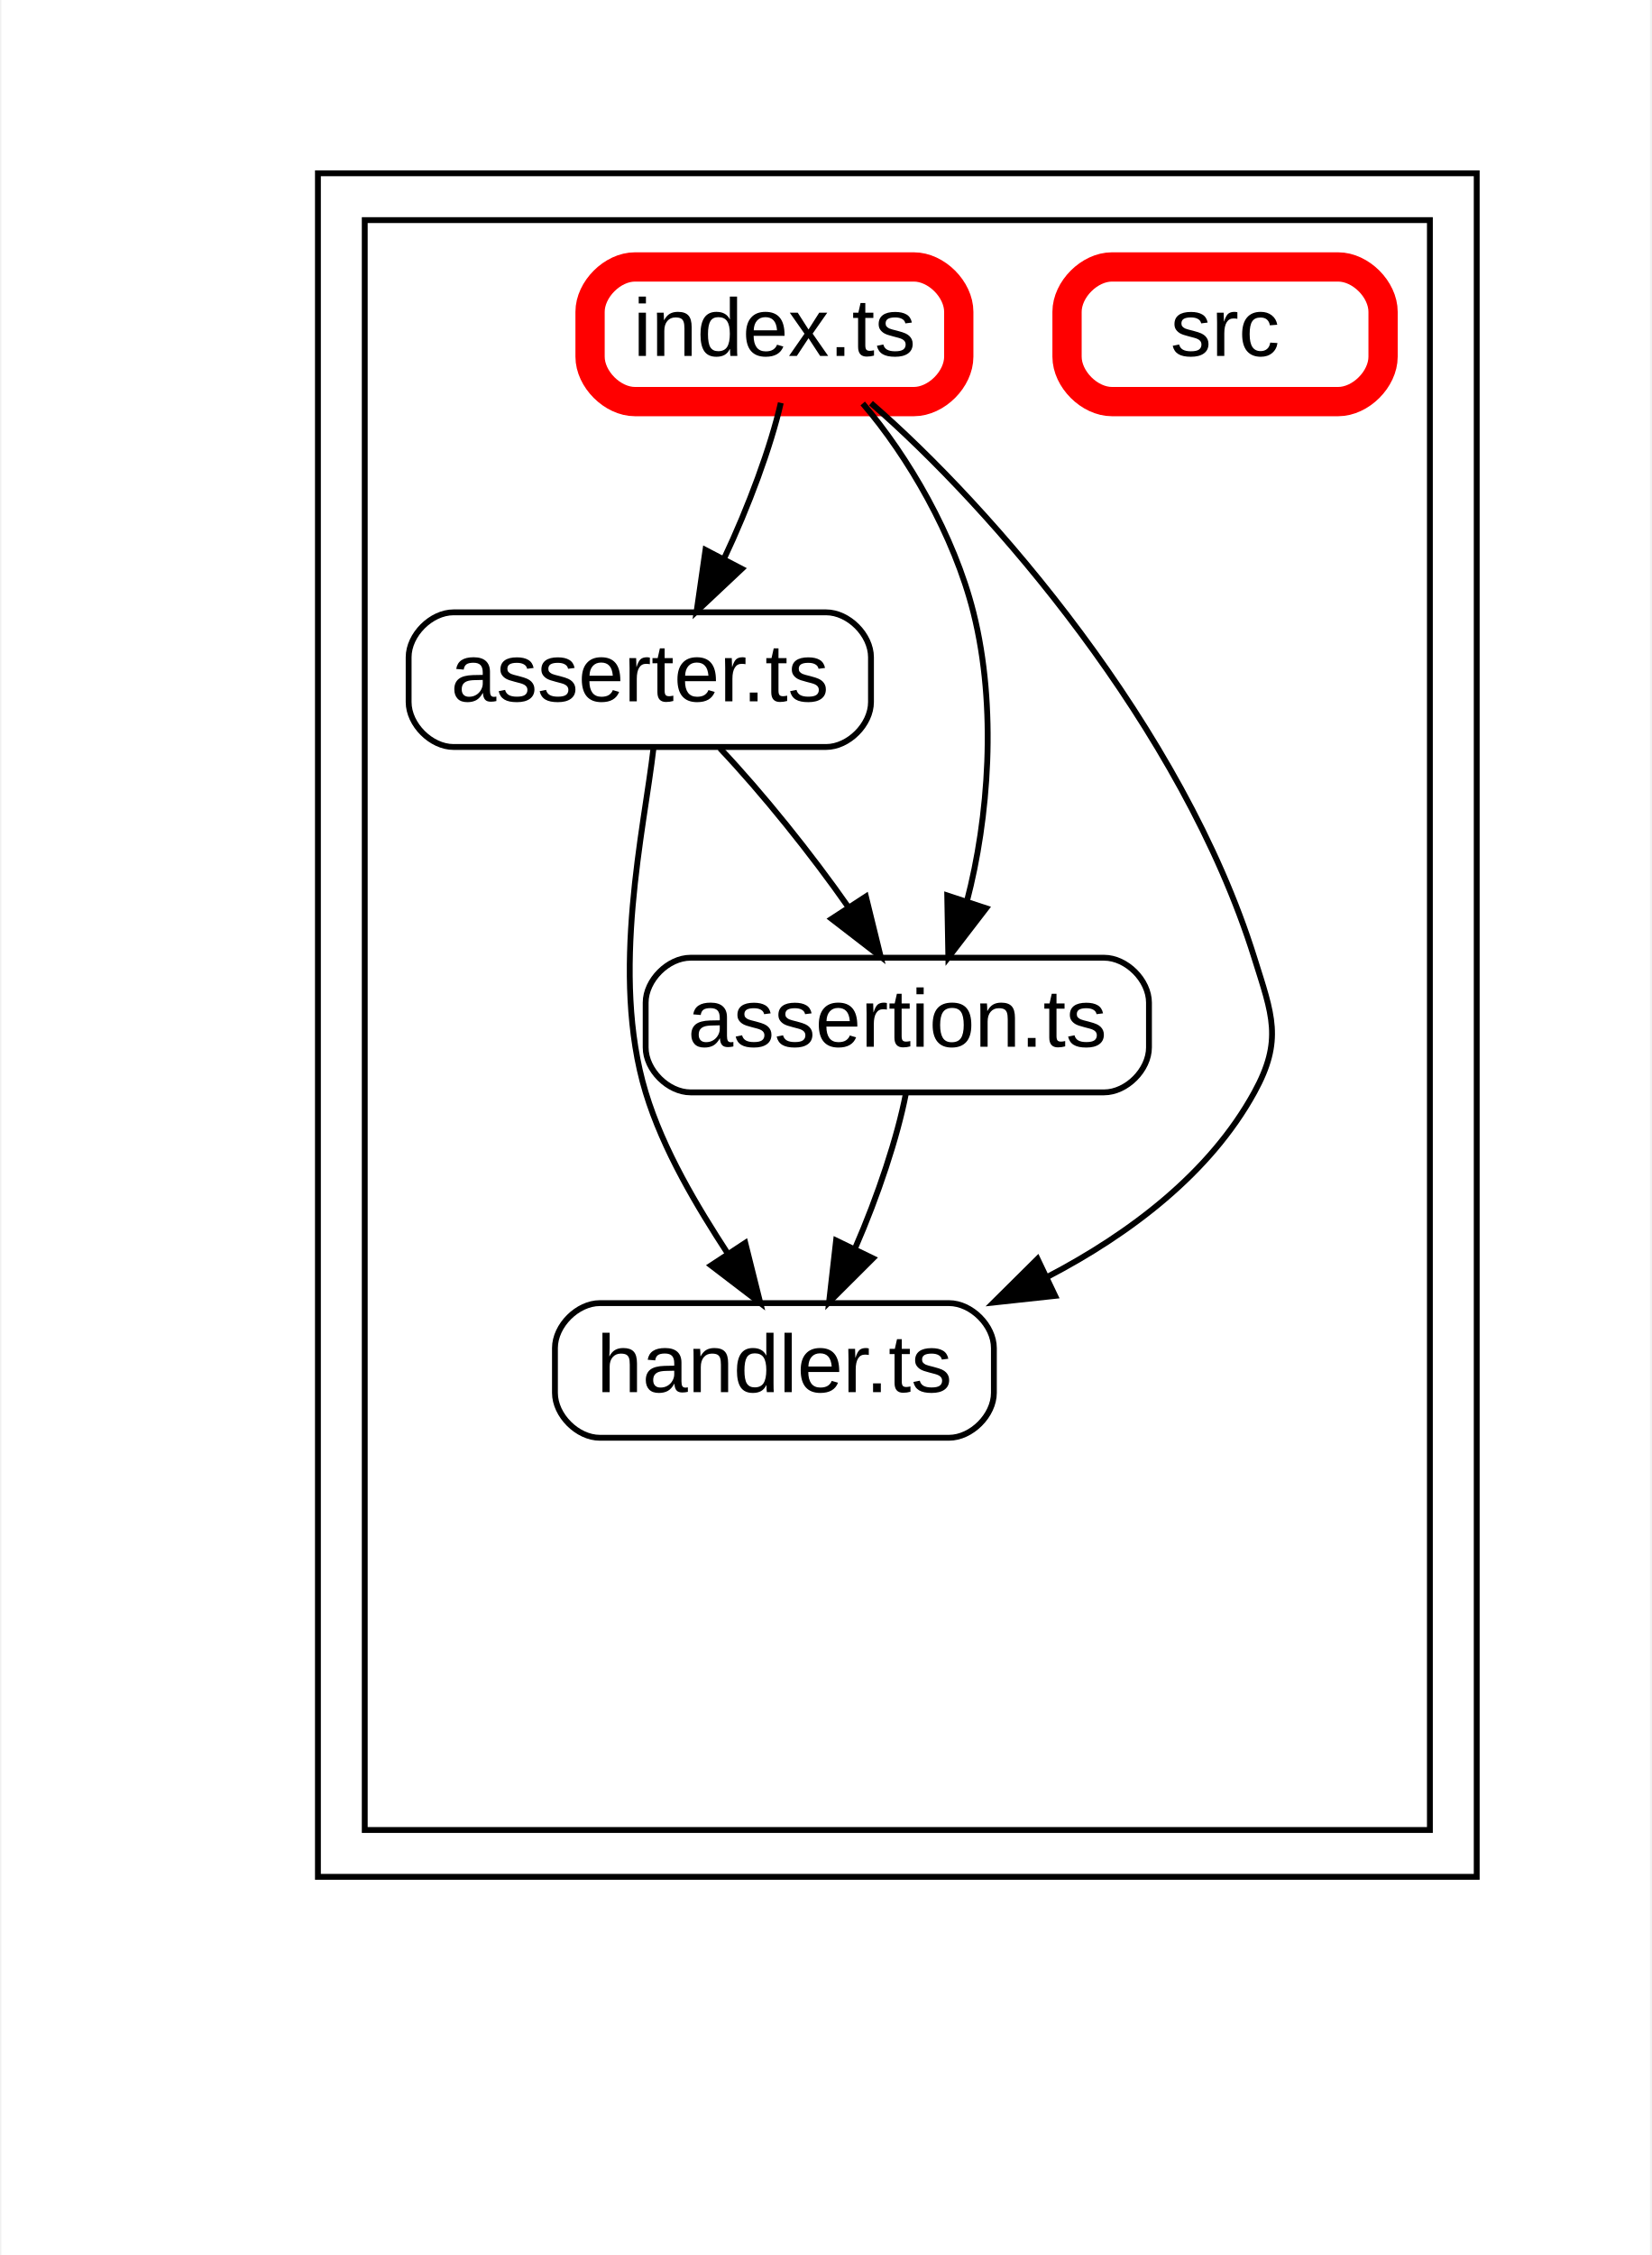
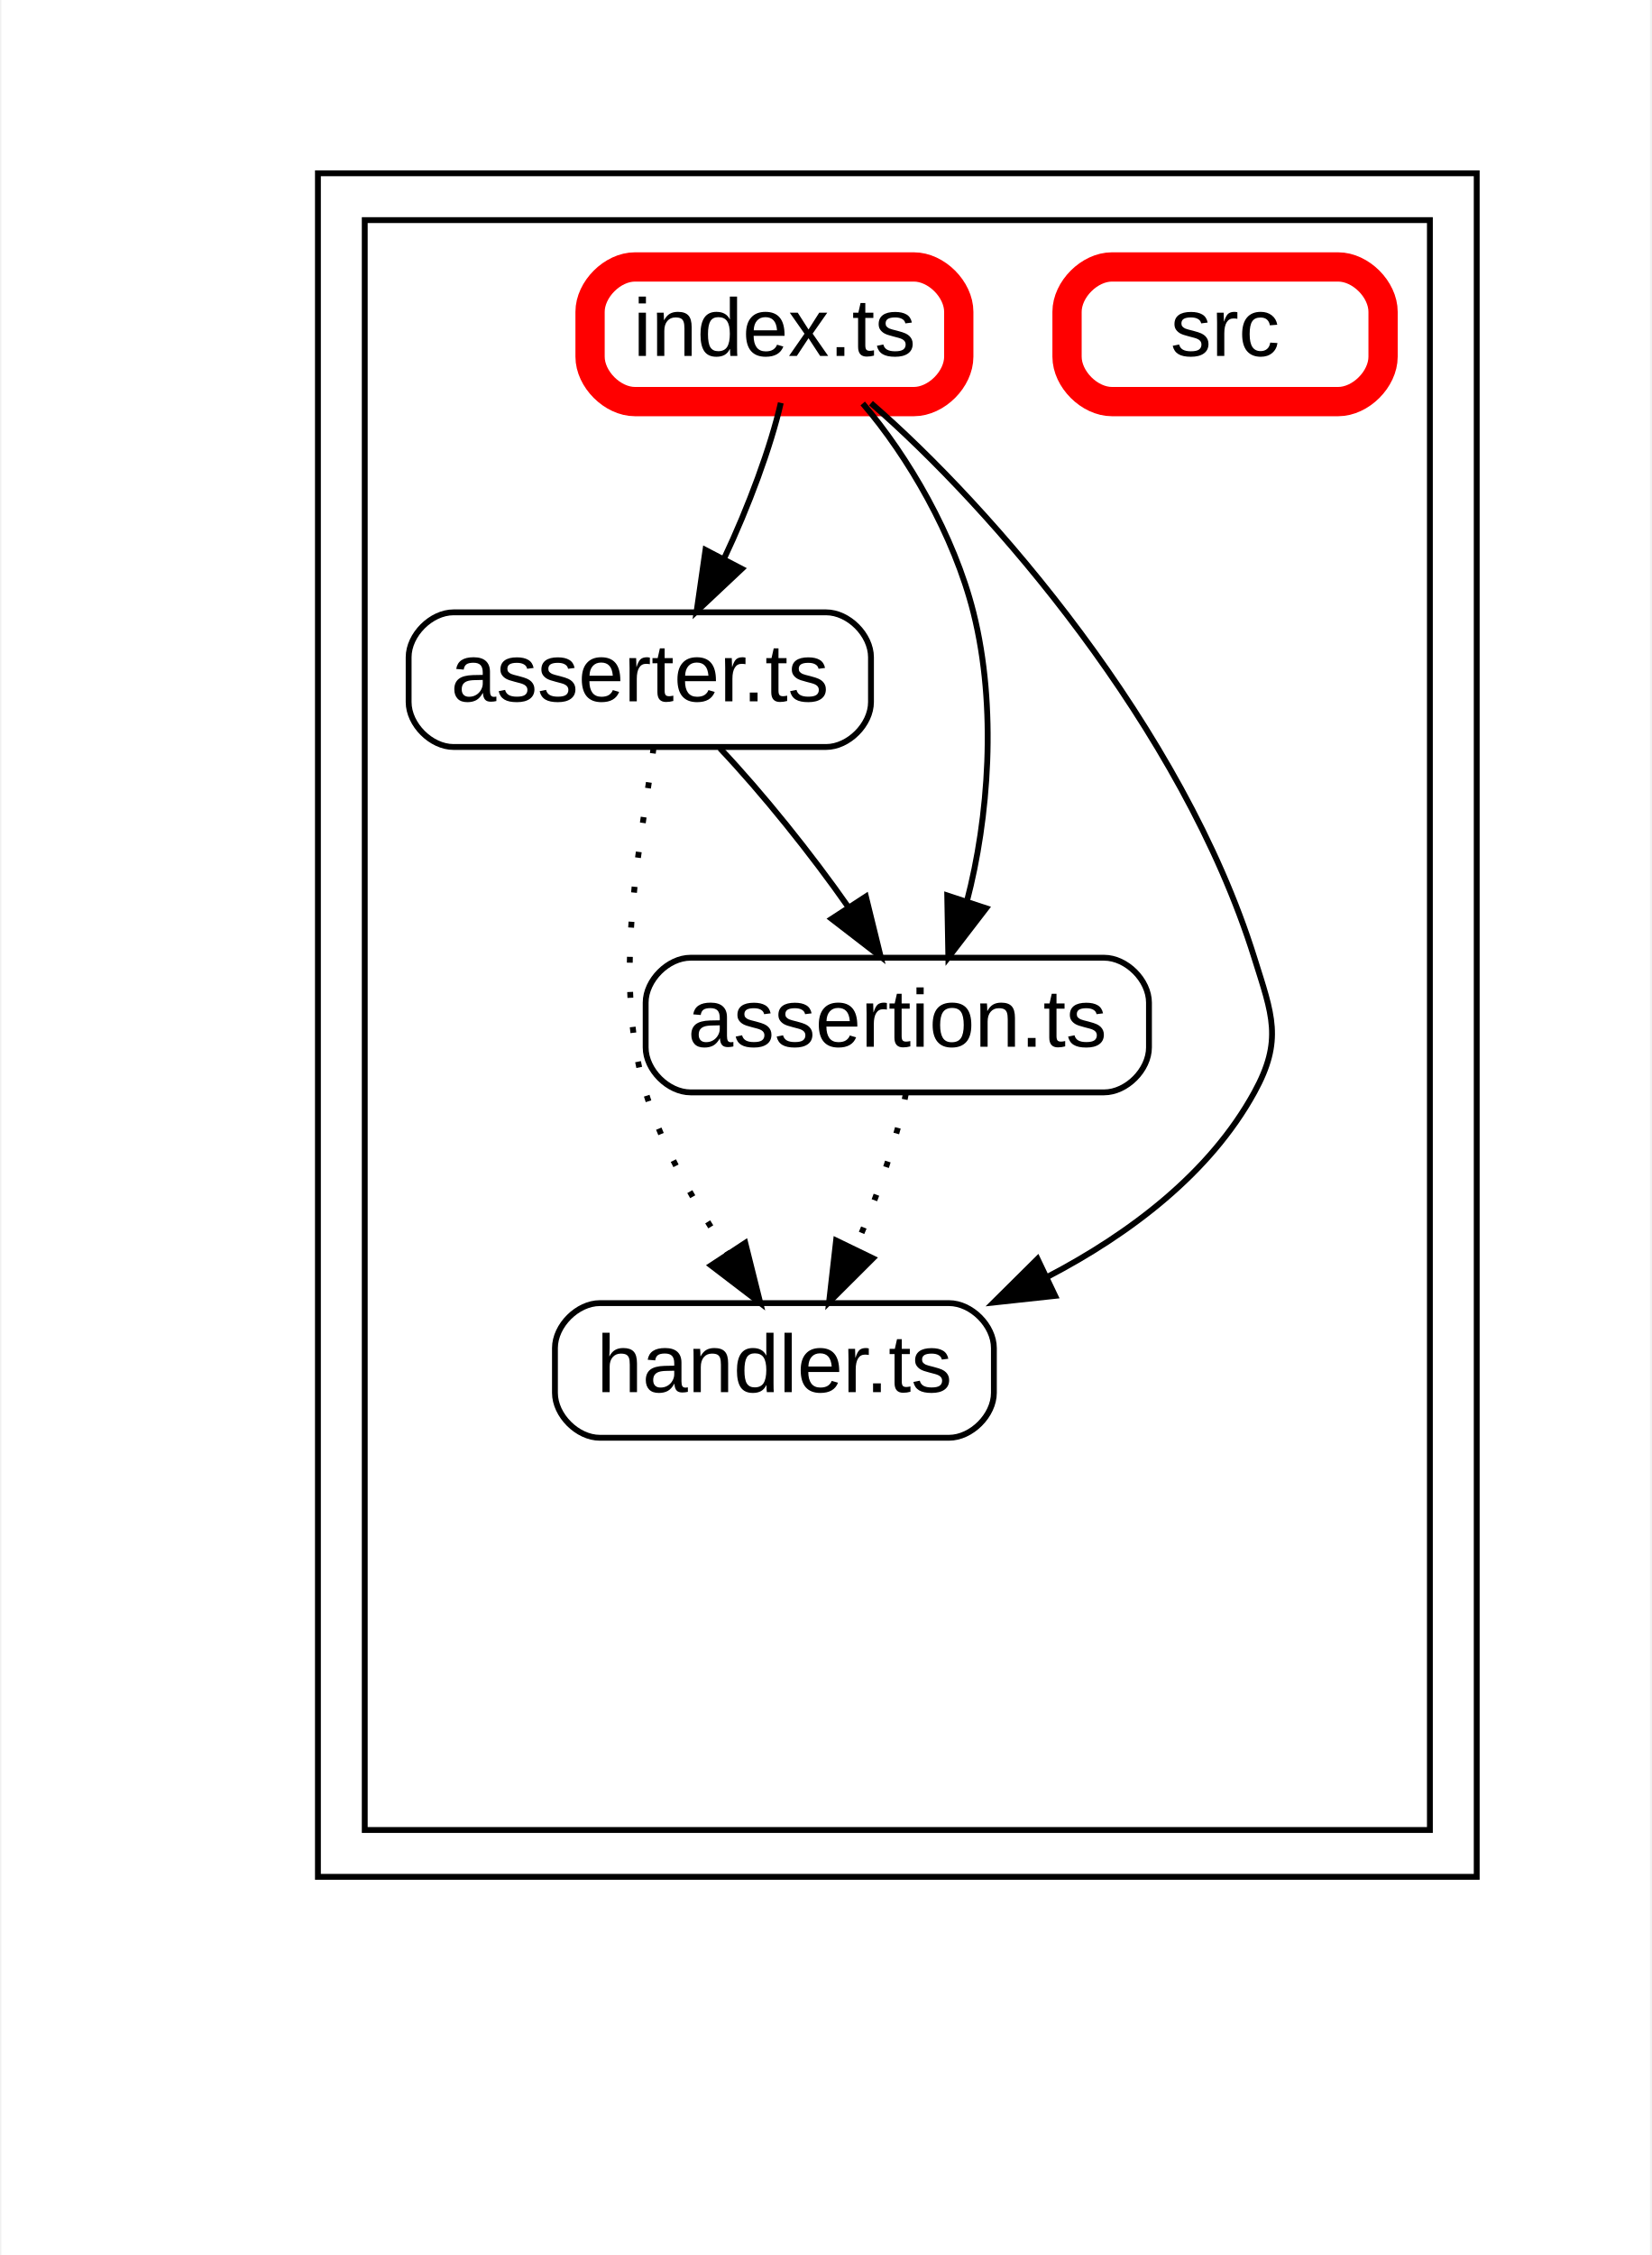
<svg xmlns="http://www.w3.org/2000/svg" width="282pt" height="385pt" viewBox="0.00 0.00 281.70 385.20">
  <g id="graph0" class="graph" transform="scale(1 1) rotate(0) translate(21.6 363.6)">
    <polygon fill="#ffffff" stroke="transparent" points="-21.6,21.6 -21.6,-363.6 260.1,-363.6 260.1,21.6 -21.6,21.6" />
    <g id="clust1" class="cluster">
      <polygon fill="#ffffff" stroke="#000000" points="32.5,-43 32.5,-334 230.5,-334 230.5,-43 32.5,-43" />
    </g>
    <g id="clust2" class="cluster">
      <polygon fill="#ffffff" stroke="#000000" points="40.5,-51 40.5,-326 222.5,-326 222.5,-51 40.5,-51" />
    </g>
    <g id="node2" class="node">
      <path fill="none" stroke="#000000" d="M166.83,-200C166.83,-200 96.17,-200 96.17,-200 92.33,-200 88.5,-196.17 88.5,-192.33 88.5,-192.33 88.5,-184.67 88.5,-184.67 88.5,-180.83 92.33,-177 96.17,-177 96.17,-177 166.83,-177 166.83,-177 170.67,-177 174.5,-180.83 174.5,-184.67 174.5,-184.67 174.5,-192.33 174.5,-192.33 174.5,-196.17 170.67,-200 166.83,-200" />
      <text text-anchor="middle" x="131.5" y="-184.8" font-family="Arial" font-size="14.00" fill="#000000">assertion.ts</text>
    </g>
    <g id="node3" class="node">
      <path fill="none" stroke="#000000" d="M140.33,-141C140.33,-141 80.67,-141 80.67,-141 76.83,-141 73,-137.17 73,-133.33 73,-133.33 73,-125.67 73,-125.67 73,-121.83 76.83,-118 80.67,-118 80.67,-118 140.33,-118 140.33,-118 144.17,-118 148,-121.83 148,-125.67 148,-125.67 148,-133.33 148,-133.33 148,-137.17 144.17,-141 140.33,-141" />
      <text text-anchor="middle" x="110.5" y="-125.8" font-family="Arial" font-size="14.00" fill="#000000">handler.ts</text>
    </g>
    <g id="edge15" class="edge">
-       <path fill="none" stroke="black" d="M132.96,-176.78C131.53,-169.37 128.18,-159.3 124.32,-150.45" />
+       <path fill="none" stroke="black" stroke-dasharray="1,5" d="M132.96,-176.78C131.53,-169.37 128.18,-159.3 124.32,-150.45" />
      <polygon fill="black" stroke="black" points="127.34,-148.65 119.84,-141.17 121.04,-151.7 127.34,-148.65" />
    </g>
    <g id="node4" class="node">
      <path fill="none" stroke="#000000" d="M119.33,-259C119.33,-259 55.67,-259 55.67,-259 51.83,-259 48,-255.17 48,-251.33 48,-251.33 48,-243.67 48,-243.67 48,-239.83 51.83,-236 55.67,-236 55.67,-236 119.33,-236 119.33,-236 123.17,-236 127,-239.83 127,-243.67 127,-243.67 127,-251.33 127,-251.33 127,-255.17 123.17,-259 119.33,-259" />
      <text text-anchor="middle" x="87.5" y="-243.8" font-family="Arial" font-size="14.00" fill="#000000">asserter.ts</text>
    </g>
    <g id="edge11" class="edge">
      <path fill="none" stroke="black" d="M101.19,-235.78C108.43,-228.14 116.85,-217.65 123.17,-208.6" />
      <polygon fill="black" stroke="black" points="126.13,-210.46 128.66,-200.17 120.27,-206.64 126.13,-210.46" />
    </g>
    <g id="edge13" class="edge">
-       <path fill="none" stroke="black" d="M89.85,-235.9C88.27,-222.06 82.38,-197.23 88.5,-177 91.49,-167.12 97.35,-157.42 102.53,-149.46" />
+       <path fill="none" stroke="black" stroke-dasharray="1,5" d="M89.85,-235.9C88.27,-222.06 82.38,-197.23 88.5,-177 91.49,-167.12 97.35,-157.42 102.53,-149.46" />
      <polygon fill="black" stroke="black" points="105.52,-151.29 108.09,-141.01 99.67,-147.44 105.52,-151.29" />
    </g>
    <g id="node5" class="node">
      <path fill="none" stroke="#ff0000" stroke-width="5" d="M206.83,-318C206.83,-318 168.17,-318 168.17,-318 164.33,-318 160.5,-314.17 160.5,-310.33 160.5,-310.33 160.5,-302.67 160.5,-302.67 160.5,-298.83 164.33,-295 168.17,-295 168.17,-295 206.83,-295 206.83,-295 210.67,-295 214.5,-298.83 214.5,-302.67 214.5,-302.67 214.5,-310.33 214.5,-310.33 214.5,-314.17 210.67,-318 206.83,-318" />
      <text text-anchor="middle" x="187.5" y="-302.8" font-family="Arial" font-size="14.00" fill="#000000">src</text>
    </g>
    <g id="node7" class="node">
      <path fill="none" stroke="#ff0000" stroke-width="5" d="M134.33,-318C134.33,-318 86.67,-318 86.67,-318 82.83,-318 79,-314.17 79,-310.33 79,-310.33 79,-302.67 79,-302.67 79,-298.83 82.83,-295 86.67,-295 86.67,-295 134.33,-295 134.33,-295 138.17,-295 142,-298.83 142,-302.67 142,-302.67 142,-310.33 142,-310.33 142,-314.17 138.17,-318 134.33,-318" />
      <text text-anchor="middle" x="110.5" y="-302.8" font-family="Arial" font-size="14.00" fill="#000000">index.ts</text>
    </g>
    <g id="edge19" class="edge">
      <path fill="none" stroke="black" d="M125.59,-294.68C133.35,-285.64 141.19,-272.15 144.5,-259 148.59,-242.75 147.08,-223.71 143.4,-209.68" />
      <polygon fill="black" stroke="black" points="146.68,-208.45 140.22,-200.05 140.03,-210.64 146.68,-208.45" />
    </g>
    <g id="edge21" class="edge">
      <path fill="none" stroke="black" d="M127,-294.73C147.56,-276.91 180.22,-239.33 192.5,-200 195.55,-190.24 197.42,-185.96 192.5,-177 184.91,-163.17 171.27,-152.86 157.19,-145.51" />
      <polygon fill="black" stroke="black" points="158.47,-142.24 147.94,-141.1 155.46,-148.56 158.47,-142.24" />
    </g>
    <g id="edge17" class="edge">
      <path fill="none" stroke="black" d="M111.59,-294.78C109.88,-287.29 106.11,-277.09 101.89,-268.16" />
      <polygon fill="black" stroke="black" points="104.93,-266.43 97.21,-259.17 98.72,-269.66 104.93,-266.43" />
    </g>
  </g>
</svg>
